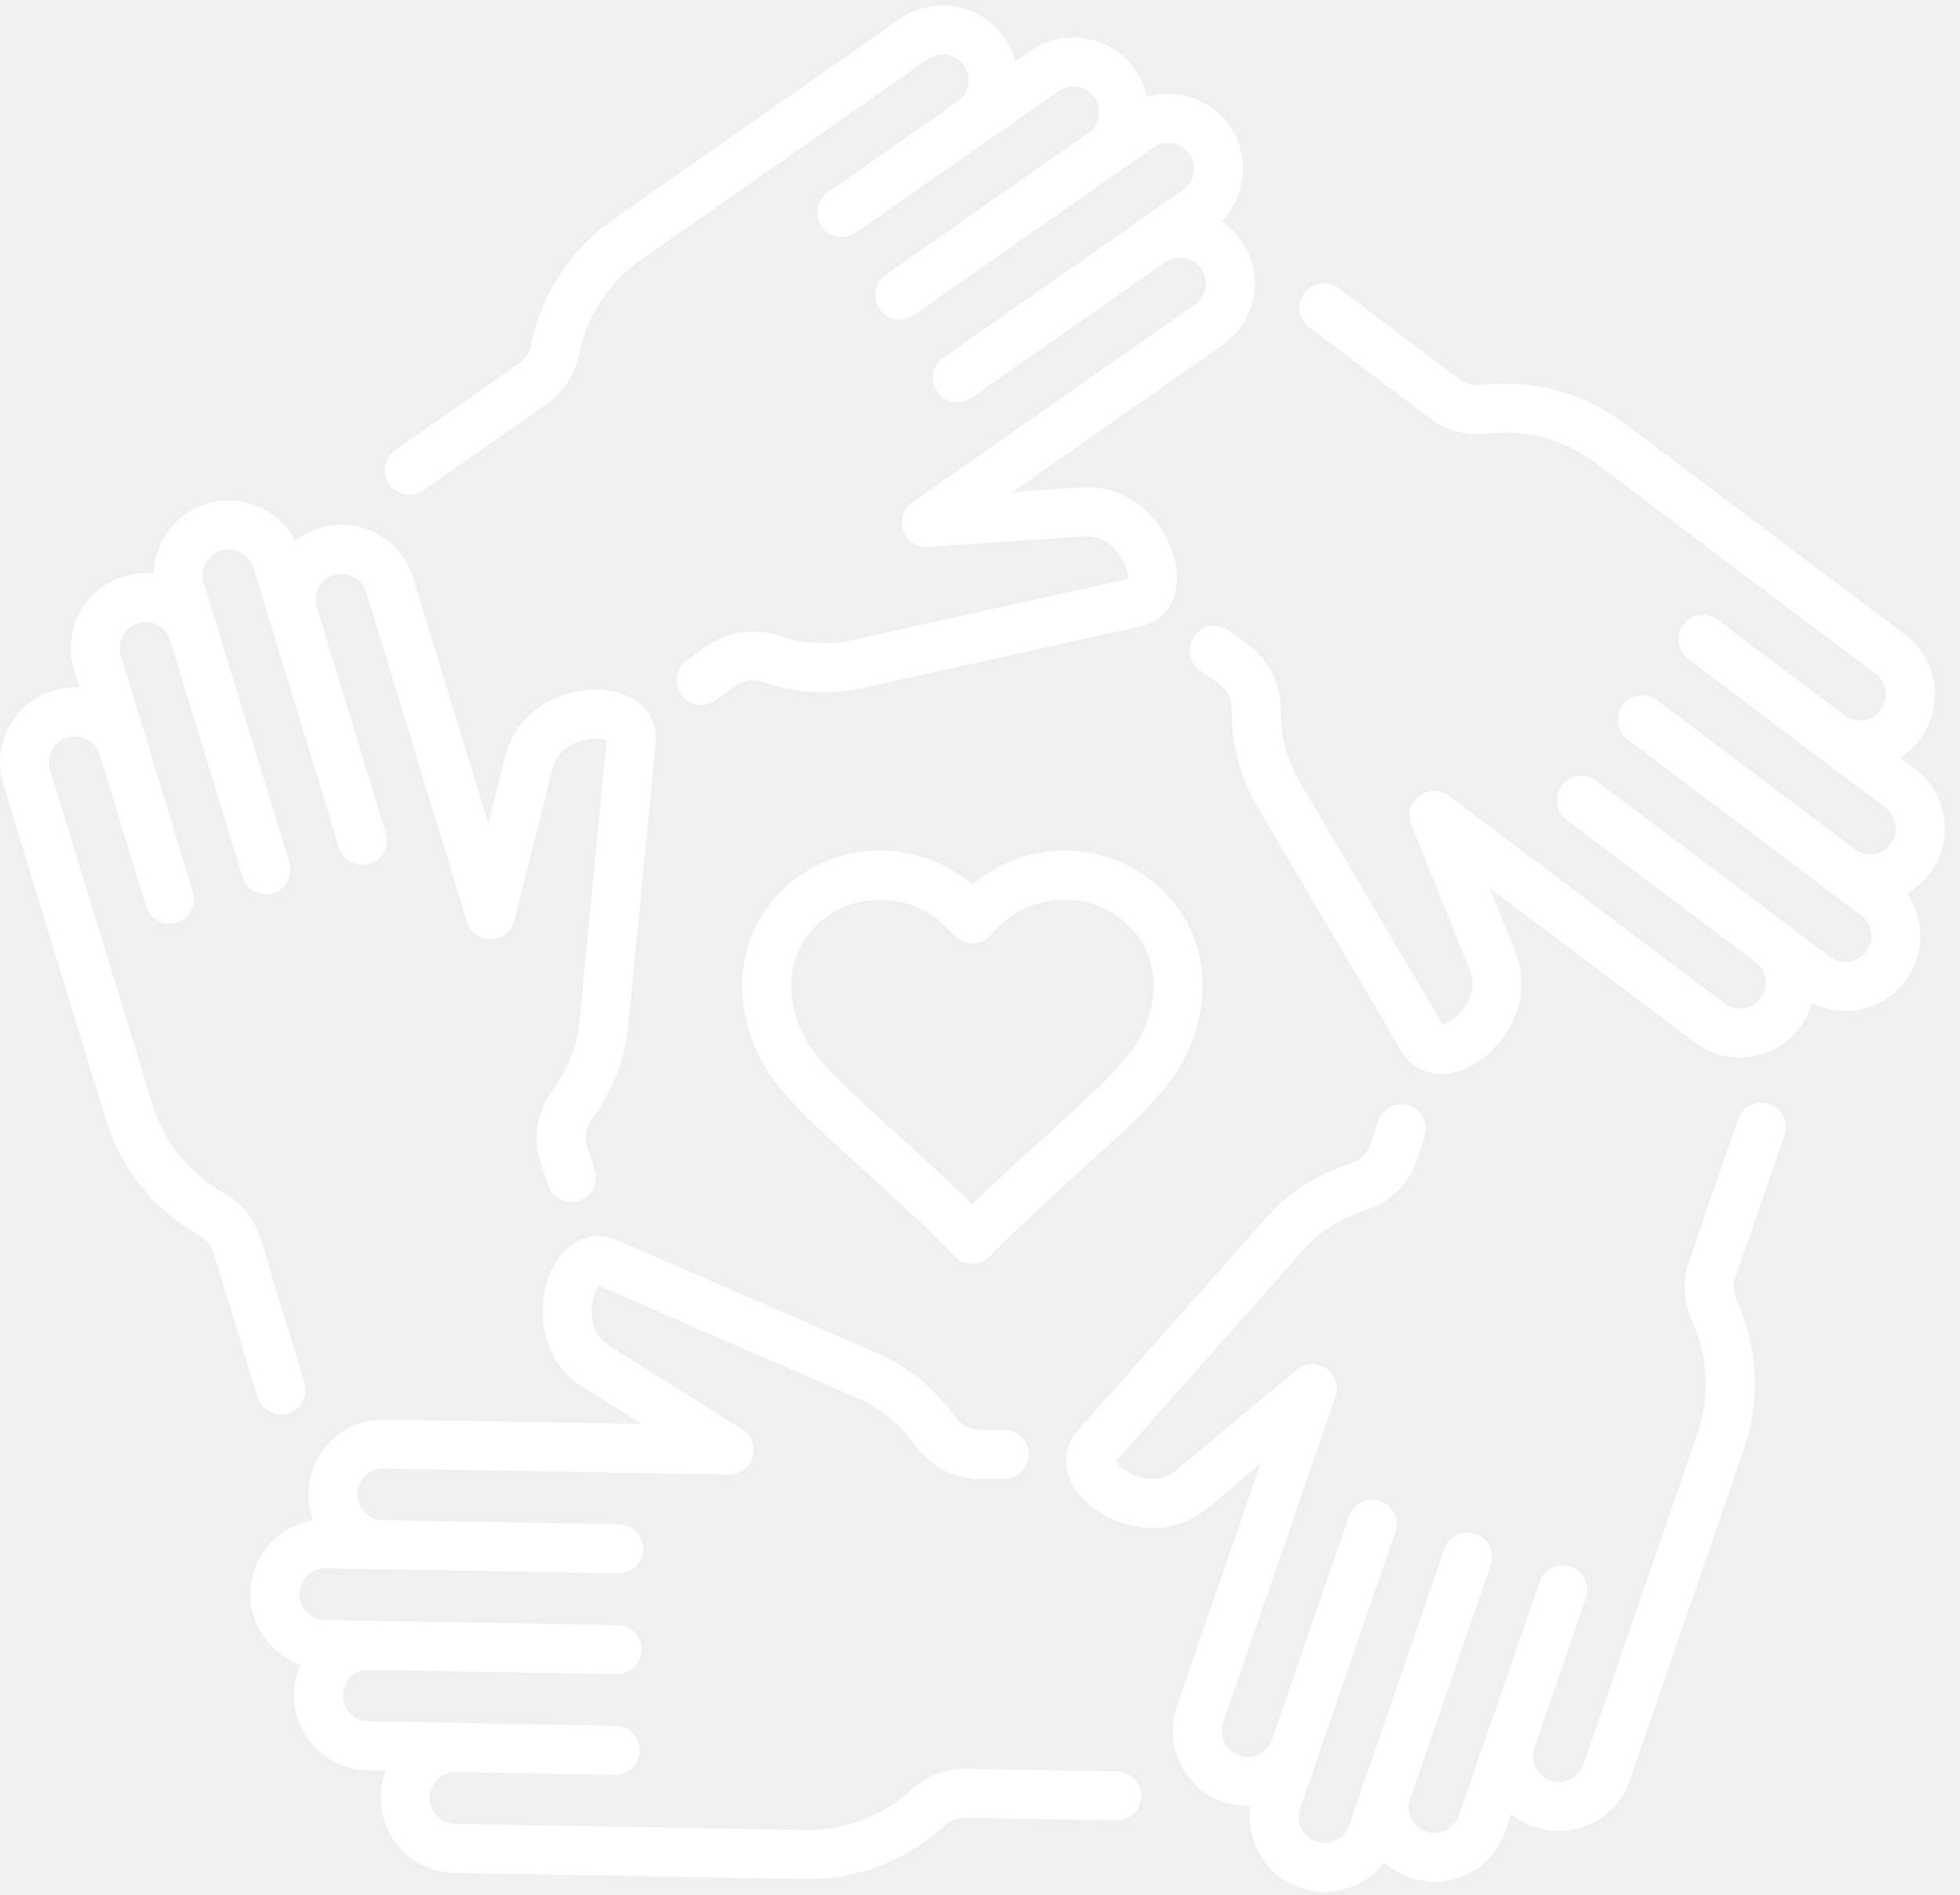
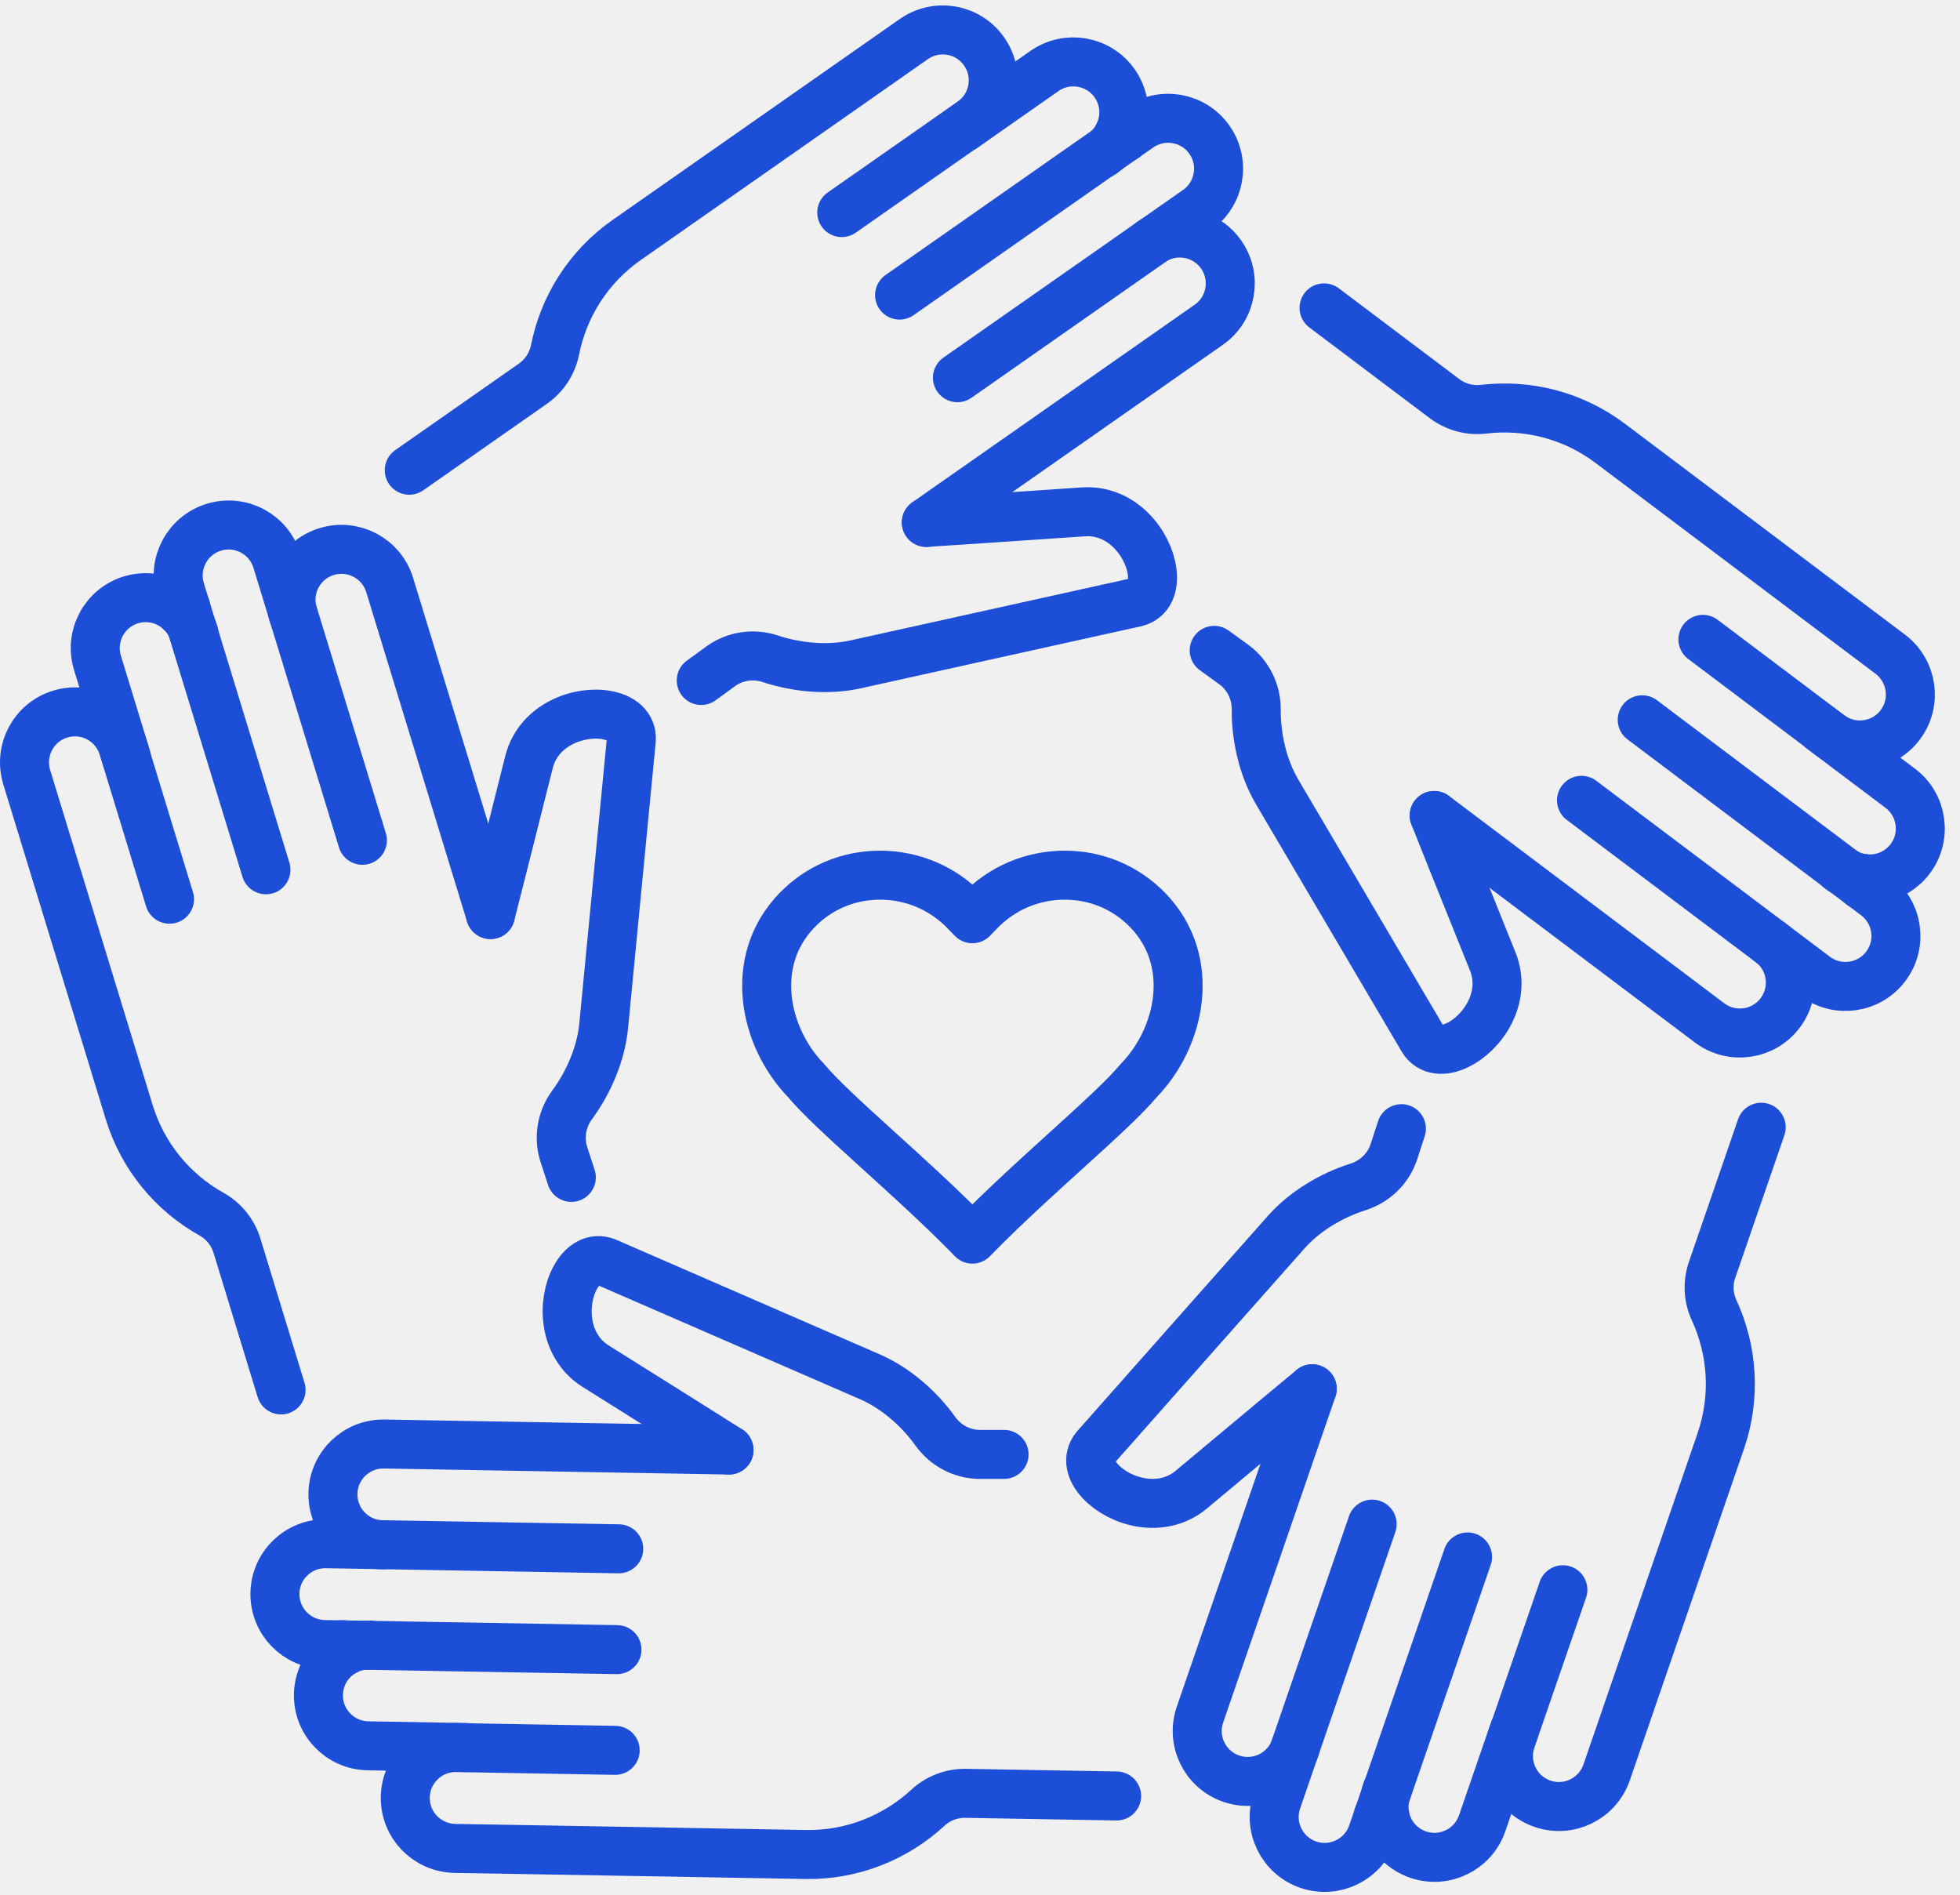
<svg xmlns="http://www.w3.org/2000/svg" width="60" height="58" viewBox="0 0 60 58" fill="none">
-   <path d="M29.767 37.931L29.622 37.781C27.754 35.891 25.502 34.07 24.669 33.069C23.394 31.751 22.89 29.427 24.394 27.867C25.063 27.173 25.967 26.79 26.938 26.79C27.931 26.79 28.859 27.184 29.551 27.901L29.767 28.124L29.983 27.901C30.676 27.184 31.603 26.79 32.596 26.79C33.568 26.79 34.471 27.173 35.141 27.867C36.644 29.427 36.141 31.751 34.866 33.069C34.032 34.07 31.781 35.891 29.913 37.781L29.767 37.931Z" stroke="white" stroke-width="1.5" stroke-miterlimit="10" stroke-linecap="round" stroke-linejoin="round" />
-   <path d="M10.557 50.541L10.497 50.346" stroke="white" stroke-width="1.5" stroke-miterlimit="10" stroke-linecap="round" stroke-linejoin="round" />
-   <path d="M11.319 50.355C11.279 50.354 11.239 50.355 11.2 50.358C10.401 50.404 9.761 51.059 9.748 51.871C9.74 52.297 9.906 52.686 10.181 52.97C10.456 53.255 10.839 53.434 11.265 53.441L14.294 53.494" stroke="white" stroke-width="1.5" stroke-miterlimit="10" stroke-linecap="round" stroke-linejoin="round" />
-   <path d="M22.316 44.387L11.763 44.203C10.91 44.188 10.207 44.867 10.192 45.718C10.185 46.144 10.351 46.533 10.626 46.818C10.876 47.077 11.217 47.249 11.598 47.283C11.635 47.286 11.672 47.288 11.71 47.289" stroke="white" stroke-width="1.5" stroke-miterlimit="10" stroke-linecap="round" stroke-linejoin="round" />
-   <path d="M18.941 47.411L11.598 47.283L9.987 47.255C9.134 47.24 8.431 47.919 8.416 48.771C8.409 49.197 8.575 49.586 8.849 49.87C9.124 50.154 9.507 50.334 9.933 50.341L10.883 50.358L18.887 50.497" stroke="white" stroke-width="1.5" stroke-miterlimit="10" stroke-linecap="round" stroke-linejoin="round" />
-   <path d="M22.317 44.386C22.317 44.386 22.317 44.386 22.315 44.386C22.23 44.331 20.311 43.12 18.483 41.977C18.395 41.92 18.309 41.867 18.222 41.813C17.228 41.177 17.203 39.852 17.608 39.112C17.826 38.709 18.173 38.483 18.559 38.636L26.629 42.145C27.405 42.483 28.123 43.1 28.635 43.815C28.945 44.245 29.437 44.511 29.971 44.521C29.971 44.521 29.976 44.521 29.979 44.521H30.737" stroke="white" stroke-width="1.5" stroke-miterlimit="10" stroke-linecap="round" stroke-linejoin="round" />
-   <path d="M18.832 53.58L13.976 53.495C13.125 53.48 12.421 54.157 12.407 55.011C12.399 55.437 12.565 55.826 12.838 56.109C13.114 56.393 13.497 56.572 13.924 56.582L16.707 56.629L24.654 56.768C26.092 56.794 27.416 56.249 28.404 55.338C28.718 55.046 29.137 54.888 29.567 54.896L34.182 54.977" stroke="white" stroke-width="1.5" stroke-miterlimit="10" stroke-linecap="round" stroke-linejoin="round" />
-   <path d="M42.394 55.591L42.19 55.587" stroke="white" stroke-width="1.5" stroke-miterlimit="10" stroke-linecap="round" stroke-linejoin="round" />
-   <path d="M42.452 54.809C42.438 54.847 42.428 54.885 42.418 54.923C42.215 55.697 42.64 56.507 43.409 56.771C43.812 56.91 44.234 56.872 44.589 56.698C44.944 56.526 45.233 56.217 45.372 55.814L46.358 52.952" stroke="white" stroke-width="1.5" stroke-miterlimit="10" stroke-linecap="round" stroke-linejoin="round" />
-   <path d="M40.17 42.513L36.734 52.485C36.457 53.292 36.885 54.17 37.692 54.447C38.094 54.586 38.515 54.548 38.871 54.375C39.196 54.217 39.465 53.946 39.614 53.595C39.629 53.561 39.642 53.526 39.654 53.49" stroke="white" stroke-width="1.5" stroke-miterlimit="10" stroke-linecap="round" stroke-linejoin="round" />
+   <path d="M29.767 37.931L29.622 37.781C27.754 35.891 25.502 34.07 24.669 33.069C23.394 31.751 22.89 29.427 24.394 27.867C25.063 27.173 25.967 26.79 26.938 26.79C27.931 26.79 28.859 27.184 29.551 27.901L29.767 28.124L29.983 27.901C30.676 27.184 31.603 26.79 32.596 26.79C33.568 26.79 34.471 27.173 35.141 27.867C36.644 29.427 36.141 31.751 34.866 33.069C34.032 34.07 31.781 35.891 29.913 37.781L29.767 37.931Z" stroke="#1D4ED8" stroke-width="1.5" stroke-miterlimit="10" stroke-linecap="round" stroke-linejoin="round" />
+   <path d="M10.557 50.541L10.497 50.346" stroke="#1D4ED8" stroke-width="1.5" stroke-miterlimit="10" stroke-linecap="round" stroke-linejoin="round" />
+   <path d="M11.319 50.355C11.279 50.354 11.239 50.355 11.2 50.358C10.401 50.404 9.761 51.059 9.748 51.871C9.74 52.297 9.906 52.686 10.181 52.97C10.456 53.255 10.839 53.434 11.265 53.441L14.294 53.494" stroke="#1D4ED8" stroke-width="1.5" stroke-miterlimit="10" stroke-linecap="round" stroke-linejoin="round" />
+   <path d="M22.316 44.387L11.763 44.203C10.91 44.188 10.207 44.867 10.192 45.718C10.185 46.144 10.351 46.533 10.626 46.818C10.876 47.077 11.217 47.249 11.598 47.283C11.635 47.286 11.672 47.288 11.71 47.289" stroke="#1D4ED8" stroke-width="1.5" stroke-miterlimit="10" stroke-linecap="round" stroke-linejoin="round" />
+   <path d="M18.941 47.411L11.598 47.283L9.987 47.255C9.134 47.24 8.431 47.919 8.416 48.771C8.409 49.197 8.575 49.586 8.849 49.87C9.124 50.154 9.507 50.334 9.933 50.341L10.883 50.358L18.887 50.497" stroke="#1D4ED8" stroke-width="1.5" stroke-miterlimit="10" stroke-linecap="round" stroke-linejoin="round" />
+   <path d="M22.317 44.386C22.317 44.386 22.317 44.386 22.315 44.386C22.23 44.331 20.311 43.12 18.483 41.977C18.395 41.92 18.309 41.867 18.222 41.813C17.228 41.177 17.203 39.852 17.608 39.112C17.826 38.709 18.173 38.483 18.559 38.636L26.629 42.145C27.405 42.483 28.123 43.1 28.635 43.815C28.945 44.245 29.437 44.511 29.971 44.521C29.971 44.521 29.976 44.521 29.979 44.521H30.737" stroke="#1D4ED8" stroke-width="1.5" stroke-miterlimit="10" stroke-linecap="round" stroke-linejoin="round" />
+   <path d="M18.832 53.58L13.976 53.495C13.125 53.48 12.421 54.157 12.407 55.011C12.399 55.437 12.565 55.826 12.838 56.109C13.114 56.393 13.497 56.572 13.924 56.582L16.707 56.629L24.654 56.768C26.092 56.794 27.416 56.249 28.404 55.338C28.718 55.046 29.137 54.888 29.567 54.896L34.182 54.977" stroke="#1D4ED8" stroke-width="1.5" stroke-miterlimit="10" stroke-linecap="round" stroke-linejoin="round" />
+   <path d="M42.394 55.591L42.19 55.587" stroke="#1D4ED8" stroke-width="1.5" stroke-miterlimit="10" stroke-linecap="round" stroke-linejoin="round" />
+   <path d="M42.452 54.809C42.438 54.847 42.428 54.885 42.418 54.923C42.215 55.697 42.64 56.507 43.409 56.771C43.812 56.91 44.234 56.872 44.589 56.698C44.944 56.526 45.233 56.217 45.372 55.814L46.358 52.952" stroke="#1D4ED8" stroke-width="1.5" stroke-miterlimit="10" stroke-linecap="round" stroke-linejoin="round" />
+   <path d="M40.17 42.513L36.734 52.485C36.457 53.292 36.885 54.17 37.692 54.447C38.094 54.586 38.515 54.548 38.871 54.375C39.196 54.217 39.465 53.946 39.614 53.595C39.629 53.561 39.642 53.526 39.654 53.49" stroke="#1D4ED8" stroke-width="1.5" stroke-miterlimit="10" stroke-linecap="round" stroke-linejoin="round" />
  <mask id="mask0_1_61" style="mask-type:luminance" maskUnits="userSpaceOnUse" x="38" y="45" width="8" height="13">
    <path d="M45.124 46.561V57.25H38.903V46.561H45.124Z" fill="white" stroke="white" stroke-width="1.5" />
  </mask>
  <g mask="url(#mask0_1_61)">
-     <path d="M42.005 46.655L39.614 53.594L39.09 55.117C38.812 55.923 39.241 56.801 40.047 57.079C40.451 57.217 40.872 57.18 41.227 57.006C41.582 56.833 41.871 56.525 42.011 56.122L42.32 55.224L44.925 47.66" stroke="white" stroke-width="1.5" stroke-miterlimit="10" stroke-linecap="round" stroke-linejoin="round" />
+     <path d="M42.005 46.655L39.614 53.594L39.09 55.117C38.812 55.923 39.241 56.801 40.047 57.079C40.451 57.217 40.872 57.18 41.227 57.006C41.582 56.833 41.871 56.525 42.011 56.122L42.32 55.224L44.925 47.66" stroke="#1D4ED8" stroke-width="1.5" stroke-miterlimit="10" stroke-linecap="round" stroke-linejoin="round" />
  </g>
-   <path d="M40.17 42.511C40.17 42.511 40.17 42.511 40.169 42.513C40.09 42.577 38.344 44.027 36.693 45.411C36.612 45.476 36.534 45.543 36.456 45.609C35.544 46.357 34.275 45.971 33.696 45.357C33.38 45.026 33.272 44.626 33.537 44.307L39.37 37.721C39.932 37.087 40.74 36.596 41.579 36.33C42.084 36.168 42.489 35.782 42.663 35.278C42.663 35.278 42.665 35.274 42.665 35.271L42.9 34.55" stroke="white" stroke-width="1.5" stroke-miterlimit="10" stroke-linecap="round" stroke-linejoin="round" />
-   <path d="M47.843 48.664L46.261 53.253C45.984 54.058 46.411 54.937 47.219 55.215C47.621 55.353 48.043 55.316 48.397 55.143C48.753 54.969 49.041 54.66 49.182 54.257L50.087 51.627L52.675 44.117C53.144 42.757 53.036 41.33 52.474 40.11C52.292 39.72 52.271 39.275 52.412 38.868L53.915 34.506" stroke="white" stroke-width="1.5" stroke-miterlimit="10" stroke-linecap="round" stroke-linejoin="round" />
-   <path d="M57.037 26.891L56.971 27.084" stroke="white" stroke-width="1.5" stroke-miterlimit="10" stroke-linecap="round" stroke-linejoin="round" />
+   <path d="M40.17 42.511C40.17 42.511 40.17 42.511 40.169 42.513C40.09 42.577 38.344 44.027 36.693 45.411C36.612 45.476 36.534 45.543 36.456 45.609C35.544 46.357 34.275 45.971 33.696 45.357C33.38 45.026 33.272 44.626 33.537 44.307L39.37 37.721C39.932 37.087 40.74 36.596 41.579 36.33C42.084 36.168 42.489 35.782 42.663 35.278C42.663 35.278 42.665 35.274 42.665 35.271L42.9 34.55" stroke="#1D4ED8" stroke-width="1.5" stroke-miterlimit="10" stroke-linecap="round" stroke-linejoin="round" />
+   <path d="M47.843 48.664L46.261 53.253C45.984 54.058 46.411 54.937 47.219 55.215C47.621 55.353 48.043 55.316 48.397 55.143C48.753 54.969 49.041 54.66 49.182 54.257L50.087 51.627L52.675 44.117C53.144 42.757 53.036 41.33 52.474 40.11C52.292 39.72 52.271 39.275 52.412 38.868L53.915 34.506" stroke="#1D4ED8" stroke-width="1.5" stroke-miterlimit="10" stroke-linecap="round" stroke-linejoin="round" />
+   <path d="M57.037 26.891L56.971 27.084" stroke="#1D4ED8" stroke-width="1.5" stroke-miterlimit="10" stroke-linecap="round" stroke-linejoin="round" />
  <mask id="mask1_1_61" style="mask-type:luminance" maskUnits="userSpaceOnUse" x="54" y="21" width="6" height="7">
    <path d="M58.948 22.145V27.064H55.58V22.145H58.948Z" fill="white" stroke="white" stroke-width="1.5" />
  </mask>
  <g mask="url(#mask1_1_61)">
-     <path d="M56.311 26.595C56.343 26.619 56.375 26.641 56.409 26.662C57.082 27.093 57.984 26.94 58.474 26.291C58.731 25.95 58.825 25.538 58.769 25.147C58.715 24.756 58.511 24.386 58.17 24.129L55.751 22.307" stroke="white" stroke-width="1.5" stroke-miterlimit="10" stroke-linecap="round" stroke-linejoin="round" />
+     <path d="M56.311 26.595C56.343 26.619 56.375 26.641 56.409 26.662C57.082 27.093 57.984 26.94 58.474 26.291C58.731 25.95 58.825 25.538 58.769 25.147C58.715 24.756 58.511 24.386 58.17 24.129L55.751 22.307" stroke="#1D4ED8" stroke-width="1.5" stroke-miterlimit="10" stroke-linecap="round" stroke-linejoin="round" />
  </g>
-   <path d="M43.905 24.963L52.333 31.311C53.014 31.824 53.983 31.688 54.495 31.007C54.752 30.667 54.846 30.255 54.791 29.864C54.742 29.506 54.567 29.167 54.278 28.916C54.251 28.891 54.222 28.868 54.192 28.846" stroke="white" stroke-width="1.5" stroke-miterlimit="10" stroke-linecap="round" stroke-linejoin="round" />
-   <path d="M48.413 24.499L54.278 28.915L55.565 29.885C56.247 30.398 57.215 30.262 57.728 29.581C57.984 29.24 58.079 28.828 58.023 28.438C57.969 28.046 57.765 27.677 57.424 27.419L56.665 26.848L50.272 22.034" stroke="white" stroke-width="1.5" stroke-miterlimit="10" stroke-linecap="round" stroke-linejoin="round" />
-   <path d="M43.903 24.963C43.903 24.963 43.903 24.963 43.904 24.964C43.941 25.059 44.781 27.166 45.588 29.163C45.626 29.261 45.664 29.355 45.703 29.45C46.133 30.548 45.374 31.635 44.611 31.995C44.197 32.194 43.784 32.173 43.562 31.822L39.097 24.243C38.667 23.512 38.45 22.593 38.456 21.713C38.458 21.183 38.216 20.679 37.79 20.358C37.79 20.358 37.786 20.355 37.784 20.353L37.169 19.908" stroke="white" stroke-width="1.5" stroke-miterlimit="10" stroke-linecap="round" stroke-linejoin="round" />
-   <path d="M52.13 19.572L56.008 22.493C56.688 23.005 57.656 22.871 58.17 22.189C58.426 21.849 58.52 21.437 58.466 21.047C58.41 20.655 58.206 20.285 57.866 20.026L55.642 18.353L49.295 13.573C48.146 12.707 46.755 12.369 45.42 12.526C44.993 12.578 44.562 12.46 44.218 12.201L40.532 9.424" stroke="white" stroke-width="1.5" stroke-miterlimit="10" stroke-linecap="round" stroke-linejoin="round" />
-   <path d="M34.25 4.104L34.413 4.227" stroke="white" stroke-width="1.5" stroke-miterlimit="10" stroke-linecap="round" stroke-linejoin="round" />
-   <path d="M33.744 4.703C33.776 4.68 33.808 4.656 33.838 4.631C34.457 4.124 34.59 3.219 34.123 2.553C33.879 2.204 33.515 1.987 33.126 1.918C32.737 1.85 32.322 1.929 31.972 2.174L29.491 3.91" stroke="white" stroke-width="1.5" stroke-miterlimit="10" stroke-linecap="round" stroke-linejoin="round" />
-   <path d="M28.358 15.991L37.003 9.941C37.702 9.452 37.871 8.49 37.382 7.792C37.138 7.443 36.775 7.226 36.385 7.157C36.029 7.094 35.652 7.155 35.325 7.352C35.293 7.371 35.262 7.391 35.231 7.412" stroke="white" stroke-width="1.5" stroke-miterlimit="10" stroke-linecap="round" stroke-linejoin="round" />
-   <path d="M29.309 11.562L35.325 7.352L36.645 6.429C37.343 5.939 37.513 4.977 37.024 4.279C36.779 3.93 36.416 3.713 36.027 3.644C35.638 3.576 35.222 3.656 34.873 3.9L34.094 4.444L27.538 9.033" stroke="white" stroke-width="1.5" stroke-miterlimit="10" stroke-linecap="round" stroke-linejoin="round" />
-   <path d="M28.357 15.992C28.357 15.992 28.357 15.992 28.358 15.991C28.46 15.986 30.725 15.838 32.875 15.688C32.979 15.683 33.081 15.675 33.183 15.668C34.361 15.598 35.16 16.656 35.268 17.493C35.329 17.947 35.181 18.333 34.779 18.436L26.186 20.338C25.359 20.52 24.416 20.442 23.581 20.166C23.077 20 22.523 20.074 22.086 20.379C22.086 20.379 22.082 20.382 22.079 20.384L21.466 20.83" stroke="white" stroke-width="1.5" stroke-miterlimit="10" stroke-linecap="round" stroke-linejoin="round" />
+   <path d="M43.905 24.963L52.333 31.311C53.014 31.824 53.983 31.688 54.495 31.007C54.752 30.667 54.846 30.255 54.791 29.864C54.742 29.506 54.567 29.167 54.278 28.916C54.251 28.891 54.222 28.868 54.192 28.846" stroke="#1D4ED8" stroke-width="1.5" stroke-miterlimit="10" stroke-linecap="round" stroke-linejoin="round" />
+   <path d="M48.413 24.499L54.278 28.915L55.565 29.885C56.247 30.398 57.215 30.262 57.728 29.581C57.984 29.24 58.079 28.828 58.023 28.438C57.969 28.046 57.765 27.677 57.424 27.419L56.665 26.848L50.272 22.034" stroke="#1D4ED8" stroke-width="1.5" stroke-miterlimit="10" stroke-linecap="round" stroke-linejoin="round" />
+   <path d="M43.903 24.963C43.903 24.963 43.903 24.963 43.904 24.964C43.941 25.059 44.781 27.166 45.588 29.163C45.626 29.261 45.664 29.355 45.703 29.45C46.133 30.548 45.374 31.635 44.611 31.995C44.197 32.194 43.784 32.173 43.562 31.822L39.097 24.243C38.667 23.512 38.45 22.593 38.456 21.713C38.458 21.183 38.216 20.679 37.79 20.358C37.79 20.358 37.786 20.355 37.784 20.353L37.169 19.908" stroke="#1D4ED8" stroke-width="1.5" stroke-miterlimit="10" stroke-linecap="round" stroke-linejoin="round" />
+   <path d="M52.13 19.572L56.008 22.493C56.688 23.005 57.656 22.871 58.17 22.189C58.426 21.849 58.52 21.437 58.466 21.047C58.41 20.655 58.206 20.285 57.866 20.026L55.642 18.353L49.295 13.573C48.146 12.707 46.755 12.369 45.42 12.526C44.993 12.578 44.562 12.46 44.218 12.201L40.532 9.424" stroke="#1D4ED8" stroke-width="1.5" stroke-miterlimit="10" stroke-linecap="round" stroke-linejoin="round" />
+   <path d="M34.25 4.104L34.413 4.227" stroke="#1D4ED8" stroke-width="1.5" stroke-miterlimit="10" stroke-linecap="round" stroke-linejoin="round" />
+   <path d="M33.744 4.703C33.776 4.68 33.808 4.656 33.838 4.631C34.457 4.124 34.59 3.219 34.123 2.553C33.879 2.204 33.515 1.987 33.126 1.918C32.737 1.85 32.322 1.929 31.972 2.174L29.491 3.91" stroke="#1D4ED8" stroke-width="1.5" stroke-miterlimit="10" stroke-linecap="round" stroke-linejoin="round" />
+   <path d="M28.358 15.991L37.003 9.941C37.702 9.452 37.871 8.49 37.382 7.792C37.138 7.443 36.775 7.226 36.385 7.157C36.029 7.094 35.652 7.155 35.325 7.352C35.293 7.371 35.262 7.391 35.231 7.412" stroke="#1D4ED8" stroke-width="1.5" stroke-miterlimit="10" stroke-linecap="round" stroke-linejoin="round" />
+   <path d="M29.309 11.562L35.325 7.352L36.645 6.429C37.343 5.939 37.513 4.977 37.024 4.279C36.779 3.93 36.416 3.713 36.027 3.644C35.638 3.576 35.222 3.656 34.873 3.9L34.094 4.444L27.538 9.033" stroke="#1D4ED8" stroke-width="1.5" stroke-miterlimit="10" stroke-linecap="round" stroke-linejoin="round" />
+   <path d="M28.357 15.992C28.357 15.992 28.357 15.992 28.358 15.991C28.46 15.986 30.725 15.838 32.875 15.688C32.979 15.683 33.081 15.675 33.183 15.668C34.361 15.598 35.16 16.656 35.268 17.493C35.329 17.947 35.181 18.333 34.779 18.436L26.186 20.338C25.359 20.52 24.416 20.442 23.581 20.166C23.077 20 22.523 20.074 22.086 20.379C22.086 20.379 22.082 20.382 22.079 20.384L21.466 20.83" stroke="#1D4ED8" stroke-width="1.5" stroke-miterlimit="10" stroke-linecap="round" stroke-linejoin="round" />
  <mask id="mask2_1_61" style="mask-type:luminance" maskUnits="userSpaceOnUse" x="11" y="0" width="21" height="16">
    <path d="M30.545 0.75V14.604H12.412V0.75H30.545Z" fill="white" stroke="white" stroke-width="1.5" />
  </mask>
  <g mask="url(#mask2_1_61)">
-     <path d="M25.768 6.507L29.747 3.724C30.444 3.235 30.616 2.274 30.125 1.575C29.881 1.226 29.518 1.008 29.13 0.94C28.74 0.872 28.325 0.952 27.974 1.196L25.694 2.792L19.183 7.347C18.006 8.172 17.254 9.39 16.991 10.707C16.908 11.129 16.663 11.502 16.31 11.748L12.528 14.394" stroke="white" stroke-width="1.5" stroke-miterlimit="10" stroke-linecap="round" stroke-linejoin="round" />
+     <path d="M25.768 6.507L29.747 3.724C30.444 3.235 30.616 2.274 30.125 1.575C29.881 1.226 29.518 1.008 29.13 0.94C28.74 0.872 28.325 0.952 27.974 1.196L25.694 2.792L19.183 7.347C18.006 8.172 17.254 9.39 16.991 10.707C16.908 11.129 16.663 11.502 16.31 11.748L12.528 14.394" stroke="#1D4ED8" stroke-width="1.5" stroke-miterlimit="10" stroke-linecap="round" stroke-linejoin="round" />
  </g>
-   <path d="M5.524 18.721L5.691 18.604" stroke="white" stroke-width="1.5" stroke-miterlimit="10" stroke-linecap="round" stroke-linejoin="round" />
-   <path d="M5.937 19.387C5.925 19.349 5.912 19.312 5.898 19.275C5.607 18.53 4.786 18.125 4.008 18.362C3.601 18.487 3.282 18.765 3.097 19.114C2.911 19.462 2.859 19.882 2.983 20.29L3.869 23.185" stroke="white" stroke-width="1.5" stroke-miterlimit="10" stroke-linecap="round" stroke-linejoin="round" />
-   <path d="M15.015 27.995L11.929 17.909C11.68 17.093 10.816 16.635 10.001 16.884C9.593 17.008 9.275 17.286 9.089 17.635C8.919 17.954 8.861 18.331 8.947 18.703C8.955 18.74 8.965 18.775 8.975 18.811" stroke="white" stroke-width="1.5" stroke-miterlimit="10" stroke-linecap="round" stroke-linejoin="round" />
-   <path d="M11.094 25.722L8.947 18.704L8.476 17.164C8.227 16.348 7.363 15.889 6.547 16.139C6.14 16.264 5.821 16.541 5.636 16.89C5.45 17.239 5.397 17.658 5.522 18.066L5.8 18.974L8.141 26.625" stroke="white" stroke-width="1.5" stroke-miterlimit="10" stroke-linecap="round" stroke-linejoin="round" />
-   <path d="M15.016 27.996C15.016 27.996 15.016 27.996 15.015 27.995C15.041 27.896 15.601 25.698 16.123 23.608C16.15 23.507 16.174 23.408 16.199 23.308C16.497 22.168 17.75 21.734 18.579 21.891C19.03 21.974 19.353 22.233 19.326 22.647L18.48 31.402C18.398 32.245 18.033 33.117 17.511 33.825C17.198 34.252 17.097 34.803 17.253 35.312C17.253 35.312 17.254 35.317 17.255 35.32L17.49 36.041" stroke="white" stroke-width="1.5" stroke-miterlimit="10" stroke-linecap="round" stroke-linejoin="round" />
-   <path d="M5.189 27.526L3.77 22.884C3.521 22.07 2.659 21.609 1.842 21.86C1.435 21.984 1.116 22.262 0.931 22.61C0.746 22.959 0.694 23.379 0.817 23.788L1.631 26.448L3.955 34.044C4.375 35.419 5.302 36.51 6.474 37.166C6.85 37.375 7.129 37.723 7.255 38.135L8.604 42.547" stroke="white" stroke-width="1.5" stroke-miterlimit="10" stroke-linecap="round" stroke-linejoin="round" />
+   <path d="M5.524 18.721L5.691 18.604" stroke="#1D4ED8" stroke-width="1.5" stroke-miterlimit="10" stroke-linecap="round" stroke-linejoin="round" />
+   <path d="M5.937 19.387C5.925 19.349 5.912 19.312 5.898 19.275C5.607 18.53 4.786 18.125 4.008 18.362C3.601 18.487 3.282 18.765 3.097 19.114C2.911 19.462 2.859 19.882 2.983 20.29L3.869 23.185" stroke="#1D4ED8" stroke-width="1.5" stroke-miterlimit="10" stroke-linecap="round" stroke-linejoin="round" />
+   <path d="M15.015 27.995L11.929 17.909C11.68 17.093 10.816 16.635 10.001 16.884C9.593 17.008 9.275 17.286 9.089 17.635C8.919 17.954 8.861 18.331 8.947 18.703C8.955 18.74 8.965 18.775 8.975 18.811" stroke="#1D4ED8" stroke-width="1.5" stroke-miterlimit="10" stroke-linecap="round" stroke-linejoin="round" />
+   <path d="M11.094 25.722L8.947 18.704L8.476 17.164C8.227 16.348 7.363 15.889 6.547 16.139C6.14 16.264 5.821 16.541 5.636 16.89C5.45 17.239 5.397 17.658 5.522 18.066L5.8 18.974L8.141 26.625" stroke="#1D4ED8" stroke-width="1.5" stroke-miterlimit="10" stroke-linecap="round" stroke-linejoin="round" />
+   <path d="M15.016 27.996C15.016 27.996 15.016 27.996 15.015 27.995C15.041 27.896 15.601 25.698 16.123 23.608C16.15 23.507 16.174 23.408 16.199 23.308C16.497 22.168 17.75 21.734 18.579 21.891C19.03 21.974 19.353 22.233 19.326 22.647L18.48 31.402C18.398 32.245 18.033 33.117 17.511 33.825C17.198 34.252 17.097 34.803 17.253 35.312C17.253 35.312 17.254 35.317 17.255 35.32L17.49 36.041" stroke="#1D4ED8" stroke-width="1.5" stroke-miterlimit="10" stroke-linecap="round" stroke-linejoin="round" />
+   <path d="M5.189 27.526L3.77 22.884C3.521 22.07 2.659 21.609 1.842 21.86C1.435 21.984 1.116 22.262 0.931 22.61C0.746 22.959 0.694 23.379 0.817 23.788L1.631 26.448L3.955 34.044C4.375 35.419 5.302 36.51 6.474 37.166C6.85 37.375 7.129 37.723 7.255 38.135L8.604 42.547" stroke="#1D4ED8" stroke-width="1.5" stroke-miterlimit="10" stroke-linecap="round" stroke-linejoin="round" />
</svg>
